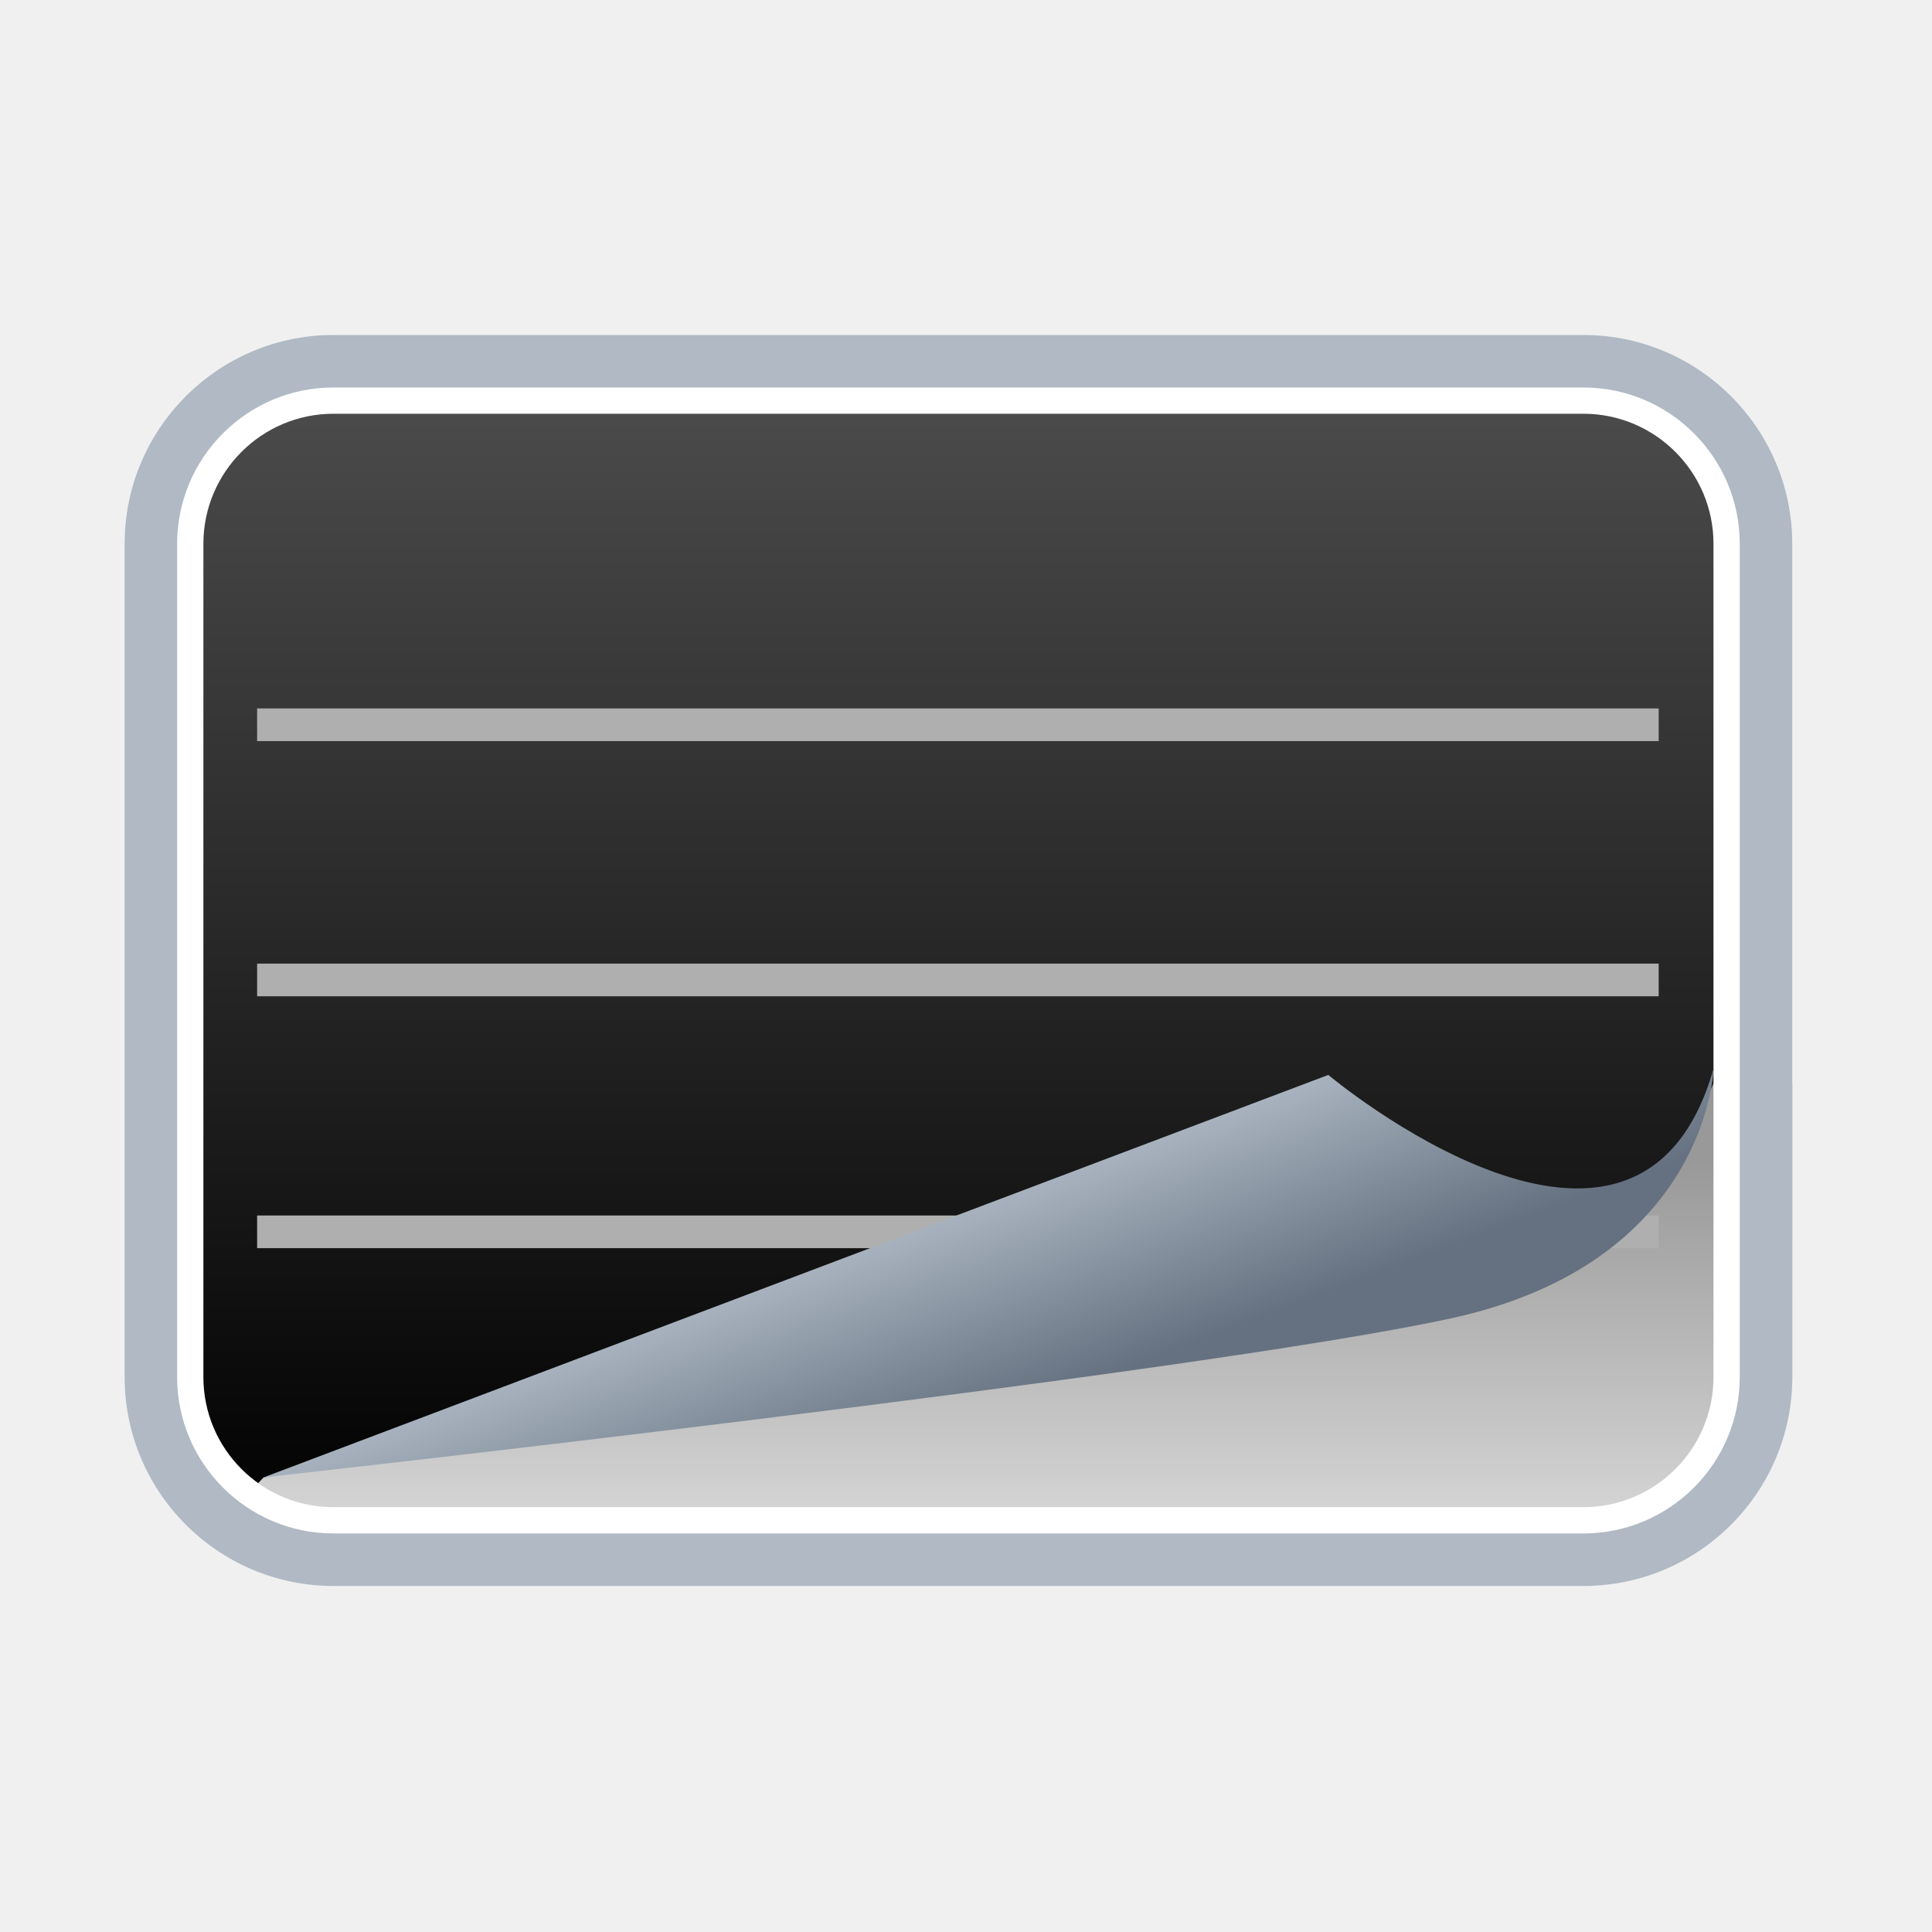
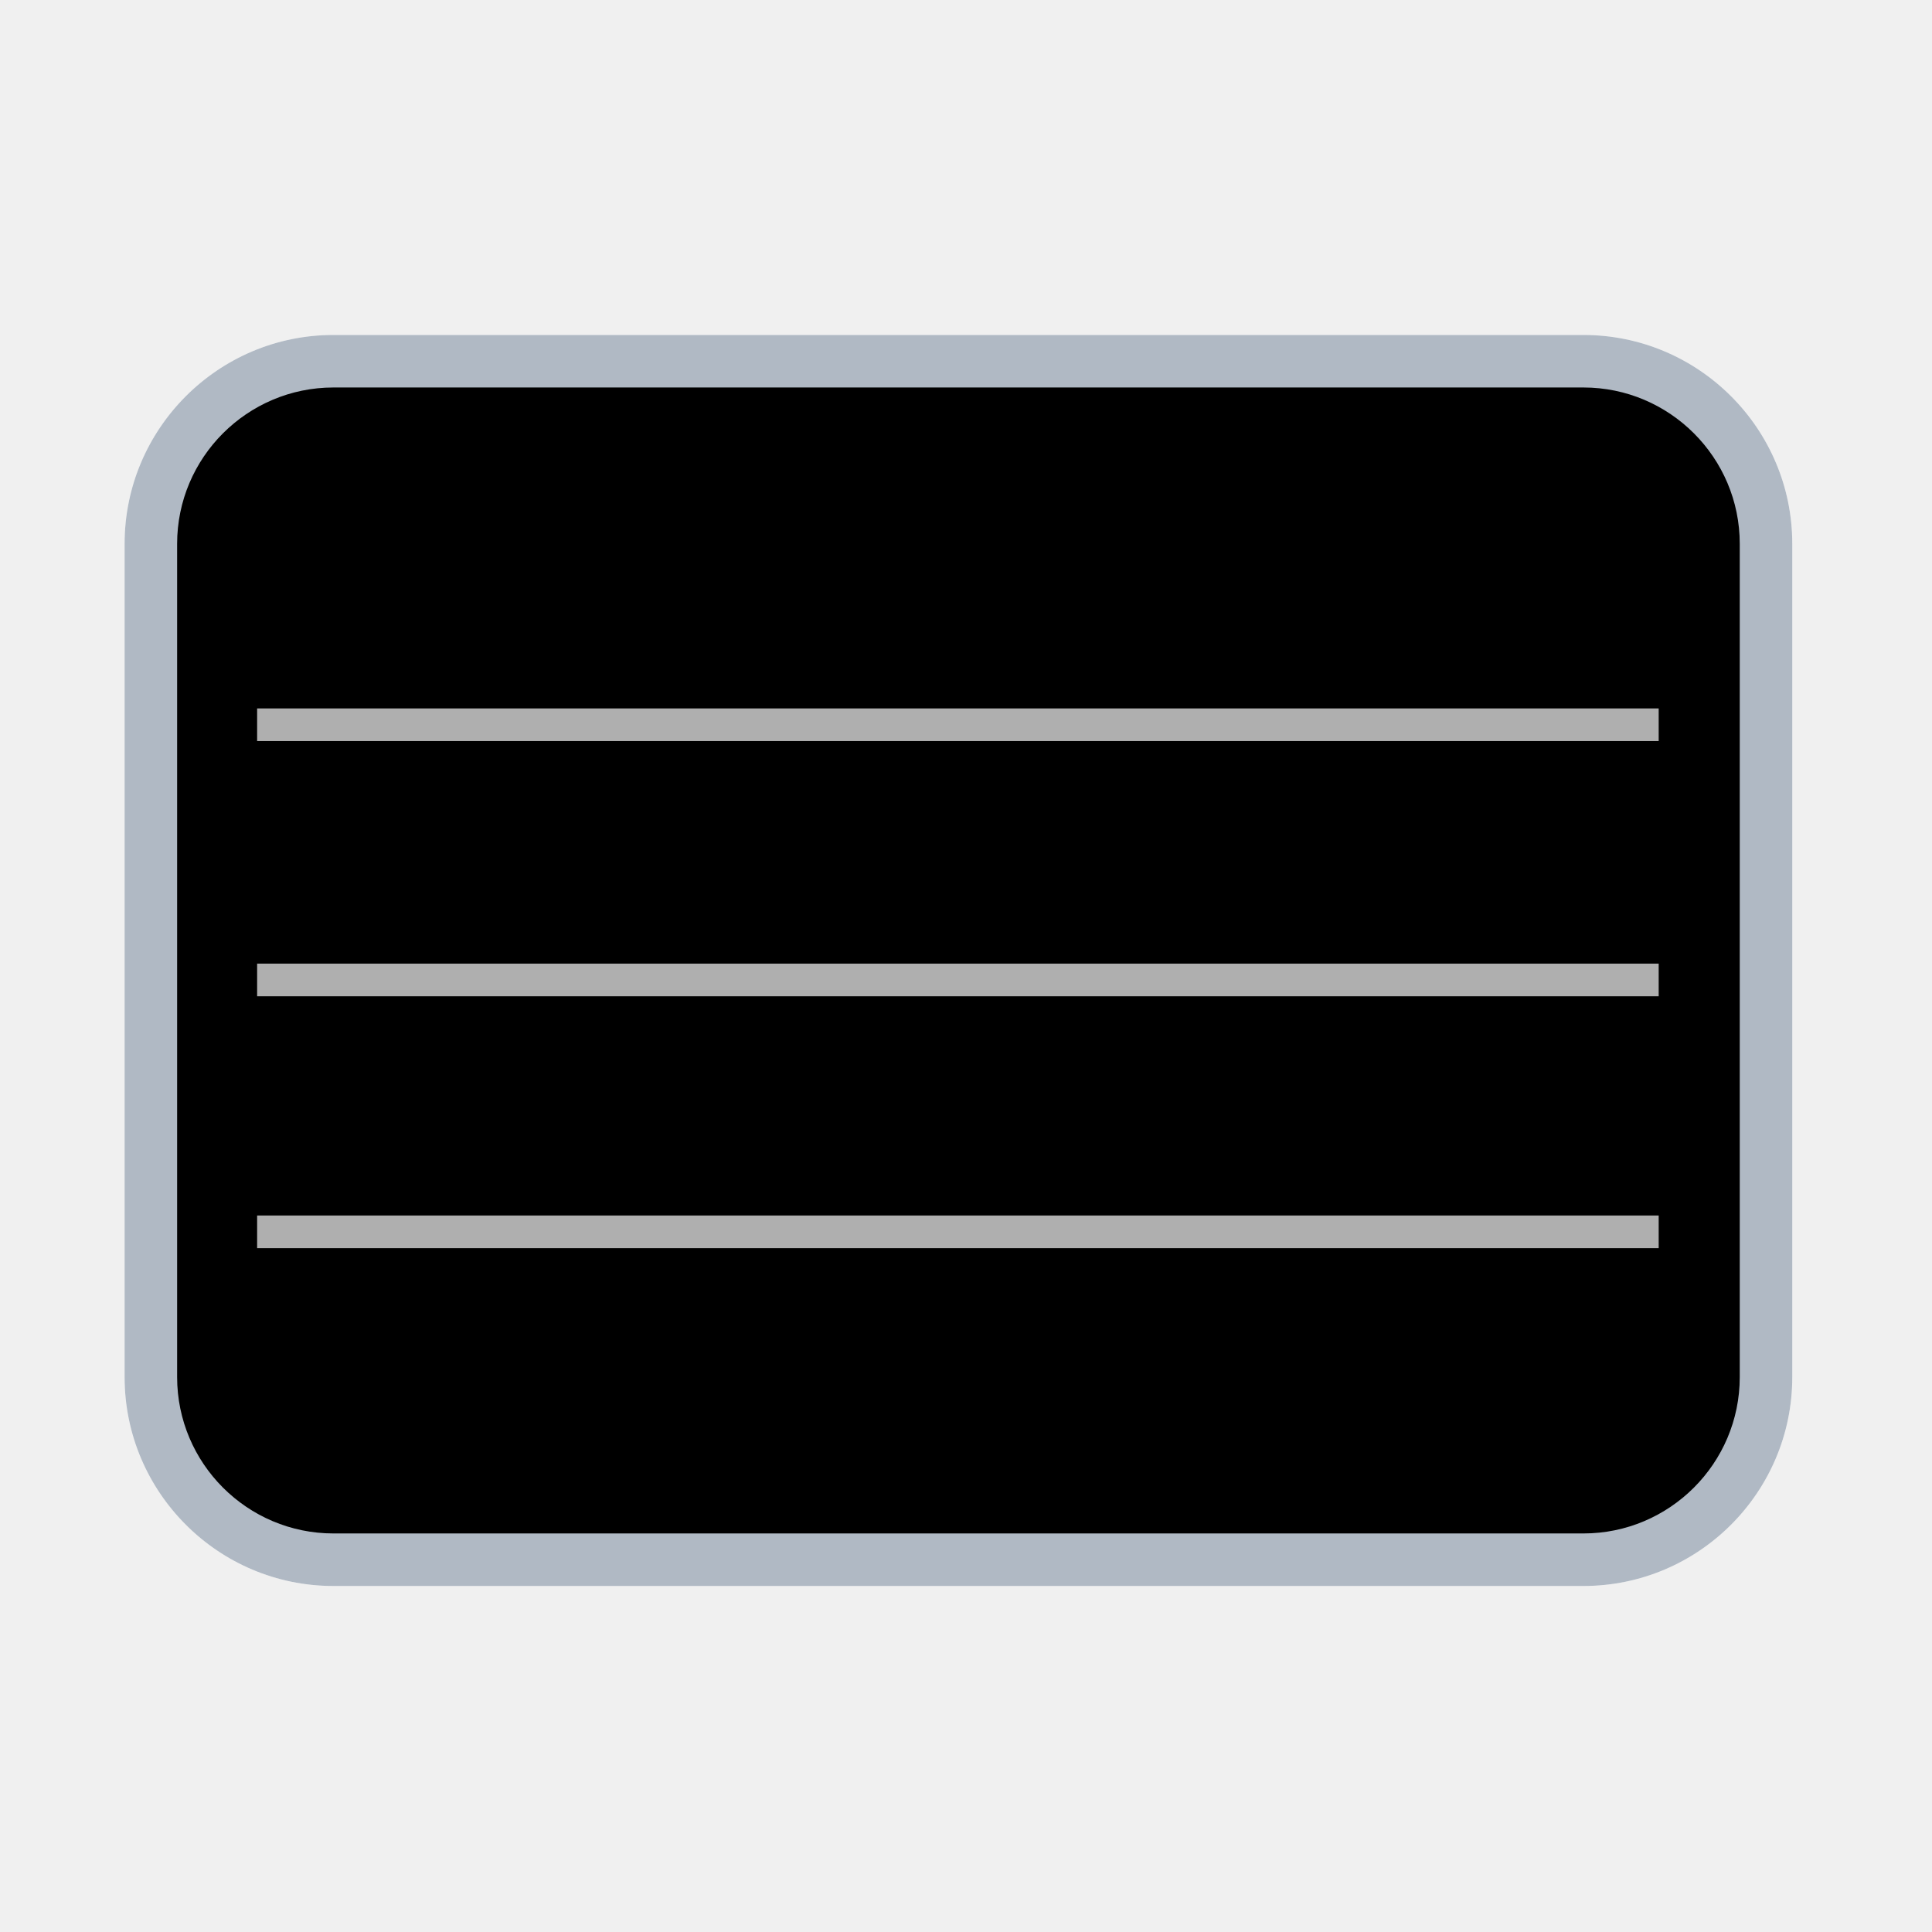
<svg xmlns="http://www.w3.org/2000/svg" version="1.2" x="0px" y="0px" width="128px" height="128px" viewBox="0 0 128 128" xml:space="preserve" id="svg5179">
  <defs id="defs5216">
    <linearGradient y2="102.149" x2="63.365" y1="24.702" x1="63.365" gradientUnits="userSpaceOnUse" id="SVGID_1_">
      <stop id="stop5187" style="stop-color:#4D4D4D" offset="0" />
      <stop id="stop5189" style="stop-color:#000000" offset="1" />
    </linearGradient>
    <linearGradient y2="77.002" x2="66.129" y1="104.843" x1="66.129" gradientUnits="userSpaceOnUse" id="SVGID_2_">
      <stop id="stop5196" style="stop-color:#E0E0E0" offset="0" />
      <stop id="stop5198" style="stop-color:#999999" offset="1" />
    </linearGradient>
  </defs>
-   <g id="g4825">
-     <path d="m 104.771,102.666 -82.814,0 c -6.19,0 -11.227,-5.037 -11.227,-11.23 l 0,-55.209 C 10.73,30.036 15.766,25 21.957,25 l 82.815,0 C 110.963,25 116,30.036 116,36.227 l 0,55.208 c 0,6.194 -5.037,11.231 -11.229,11.231 l 0,0 z" id="path5191" style="fill:url(#SVGID_1_)" />
-     <path d="m 113.525,71.782 c 0,0 0.02,-0.042 0.052,-0.114 -0.018,0.041 -0.034,0.074 -0.052,0.114 z m 0,0 c -5.221,11.31 -14.791,12.181 -14.791,12.181 l -81.273,13.92 -3.946,4.193 c 2.36,1.872 5.337,3 8.577,3 l 82.815,0 c 7.629,0 13.837,-6.207 13.837,-13.84 l 0,-19.454 -5.219,0 z" id="path5200" style="fill:url(#SVGID_2_)" />
-     <path d="m 104.906,22.192 c 7.629,0 13.837,6.207 13.837,13.836 l 0,55.208 c 0,7.633 -6.208,13.84 -13.837,13.84 l -82.815,0 c -7.629,0 -13.836,-6.207 -13.836,-13.84 l 0,-55.208 c 0,-7.629 6.207,-13.836 13.836,-13.836 l 82.815,0 m 0,5.22 -82.815,0 c -4.751,0 -8.616,3.865 -8.616,8.616 l 0,55.208 c 0,4.753 3.865,8.619 8.616,8.619 l 82.815,0 c 4.751,0 8.617,-3.866 8.617,-8.619 l 0,-55.208 c 0,-4.751 -3.866,-8.616 -8.617,-8.616 l 0,0 z" id="path5202" style="fill:#ffffff" />
-     <path d="m 104.906,22.192 c 7.629,0 13.837,6.207 13.837,13.836 l 0,55.208 c 0,7.633 -6.208,13.84 -13.837,13.84 l -82.815,0 c -7.629,0 -13.836,-6.207 -13.836,-13.84 l 0,-55.208 c 0,-7.629 6.207,-13.836 13.836,-13.836 l 82.815,0 m 0,3.48 -82.815,0 c -5.71,0 -10.356,4.646 -10.356,10.356 l 0,55.208 c 0,5.713 4.646,10.359 10.356,10.359 l 82.815,0 c 5.711,0 10.357,-4.646 10.357,-10.359 l 0,-55.208 c 10e-4,-5.71 -4.646,-10.356 -10.357,-10.356 l 0,0 z" id="path5204" style="fill:#b0b9c4" />
-     <g id="g4808">
-       <rect style="fill:#afafaf;fill-opacity:1;stroke:none;stroke-opacity:1" id="rect4737" width="92.857" height="2.164" x="17.035" y="80.53" />
-       <rect style="fill:#afafaf;fill-opacity:1;stroke:none;stroke-opacity:1" id="rect4731" width="92.857" height="2.164" x="17.035" y="46.935" />
-       <rect y="63.842" x="17.035" height="2.164" width="92.857" id="rect4735" style="fill:#afafaf;fill-opacity:1;stroke:none;stroke-opacity:1" />
-     </g>
-     <g id="Layer_1">
-       <linearGradient y2="78.932" x2="63.462" y1="92.852" x1="68.682" gradientUnits="userSpaceOnUse" id="SVGID_3_">
-         <stop id="stop5208" style="stop-color:#657180" offset="0" />
-         <stop id="stop5210" style="stop-color:#AFB9C5" offset="1" />
-       </linearGradient>
-       <path id="path5212" d="M 96.125,87.346 C 79.1,91.045 17.461,97.883 17.461,97.883 L 88.003,71.217 c 0,0 20.494,17.185 25.521,-0.401 0.001,-0.001 -0.376,12.83 -17.399,16.53 z" style="fill:url(#SVGID_3_)" />
-     </g>
+   <path d="m 104.906,22.192 c 7.629,0 13.837,6.207 13.837,13.836 v 55.208 c 0,7.633 -6.208,13.84 -13.837,13.84 H 22.091 c -7.629,0 -13.836,-6.207 -13.836,-13.84 V 36.028 c 0,-7.629 6.207,-13.836 13.836,-13.836 h 82.815 m 0,5.22 H 22.091 c -4.751,0 -8.616,3.865 -8.616,8.616 v 55.208 c 0,4.753 3.865,8.619 8.616,8.619 h 82.815 c 4.751,0 8.617,-3.866 8.617,-8.619 V 36.028 c 0,-4.751 -3.866,-8.616 -8.617,-8.616 z" id="path5202" style="fill:#ffffff" />
+   <path d="M 104.771,102.666 H 21.957 c -6.19,0 -11.227,-5.037 -11.227,-11.23 V 36.227 C 10.73,30.036 15.766,25 21.957,25 h 82.815 C 110.963,25 116,30.036 116,36.227 v 55.208 c 0,6.194 -5.037,11.231 -11.229,11.231 z" id="path5191" style="fill:#000000;fill-opacity:1" />
+   <path d="m 104.906,22.192 c 7.629,0 13.837,6.207 13.837,13.836 v 55.208 c 0,7.633 -6.208,13.84 -13.837,13.84 H 22.091 c -7.629,0 -13.836,-6.207 -13.836,-13.84 V 36.028 c 0,-7.629 6.207,-13.836 13.836,-13.836 h 82.815 m 0,3.48 H 22.091 c -5.71,0 -10.356,4.646 -10.356,10.356 v 55.208 c 0,5.713 4.646,10.359 10.356,10.359 h 82.815 c 5.711,0 10.357,-4.646 10.357,-10.359 V 36.028 c 10e-4,-5.71 -4.646,-10.356 -10.357,-10.356 z" id="path5204" style="fill:#b0b9c4" />
+   <g id="g4808">
+     <rect style="fill:#afafaf;fill-opacity:1;stroke:none;stroke-opacity:1" id="rect4737" width="92.857" height="2.164" x="17.035" y="80.53" />
+     <rect style="fill:#afafaf;fill-opacity:1;stroke:none;stroke-opacity:1" id="rect4731" width="92.857" height="2.164" x="17.035" y="46.935" />
+     <rect y="63.842" x="17.035" height="2.164" width="92.857" id="rect4735" style="fill:#afafaf;fill-opacity:1;stroke:none;stroke-opacity:1" />
  </g>
</svg>
